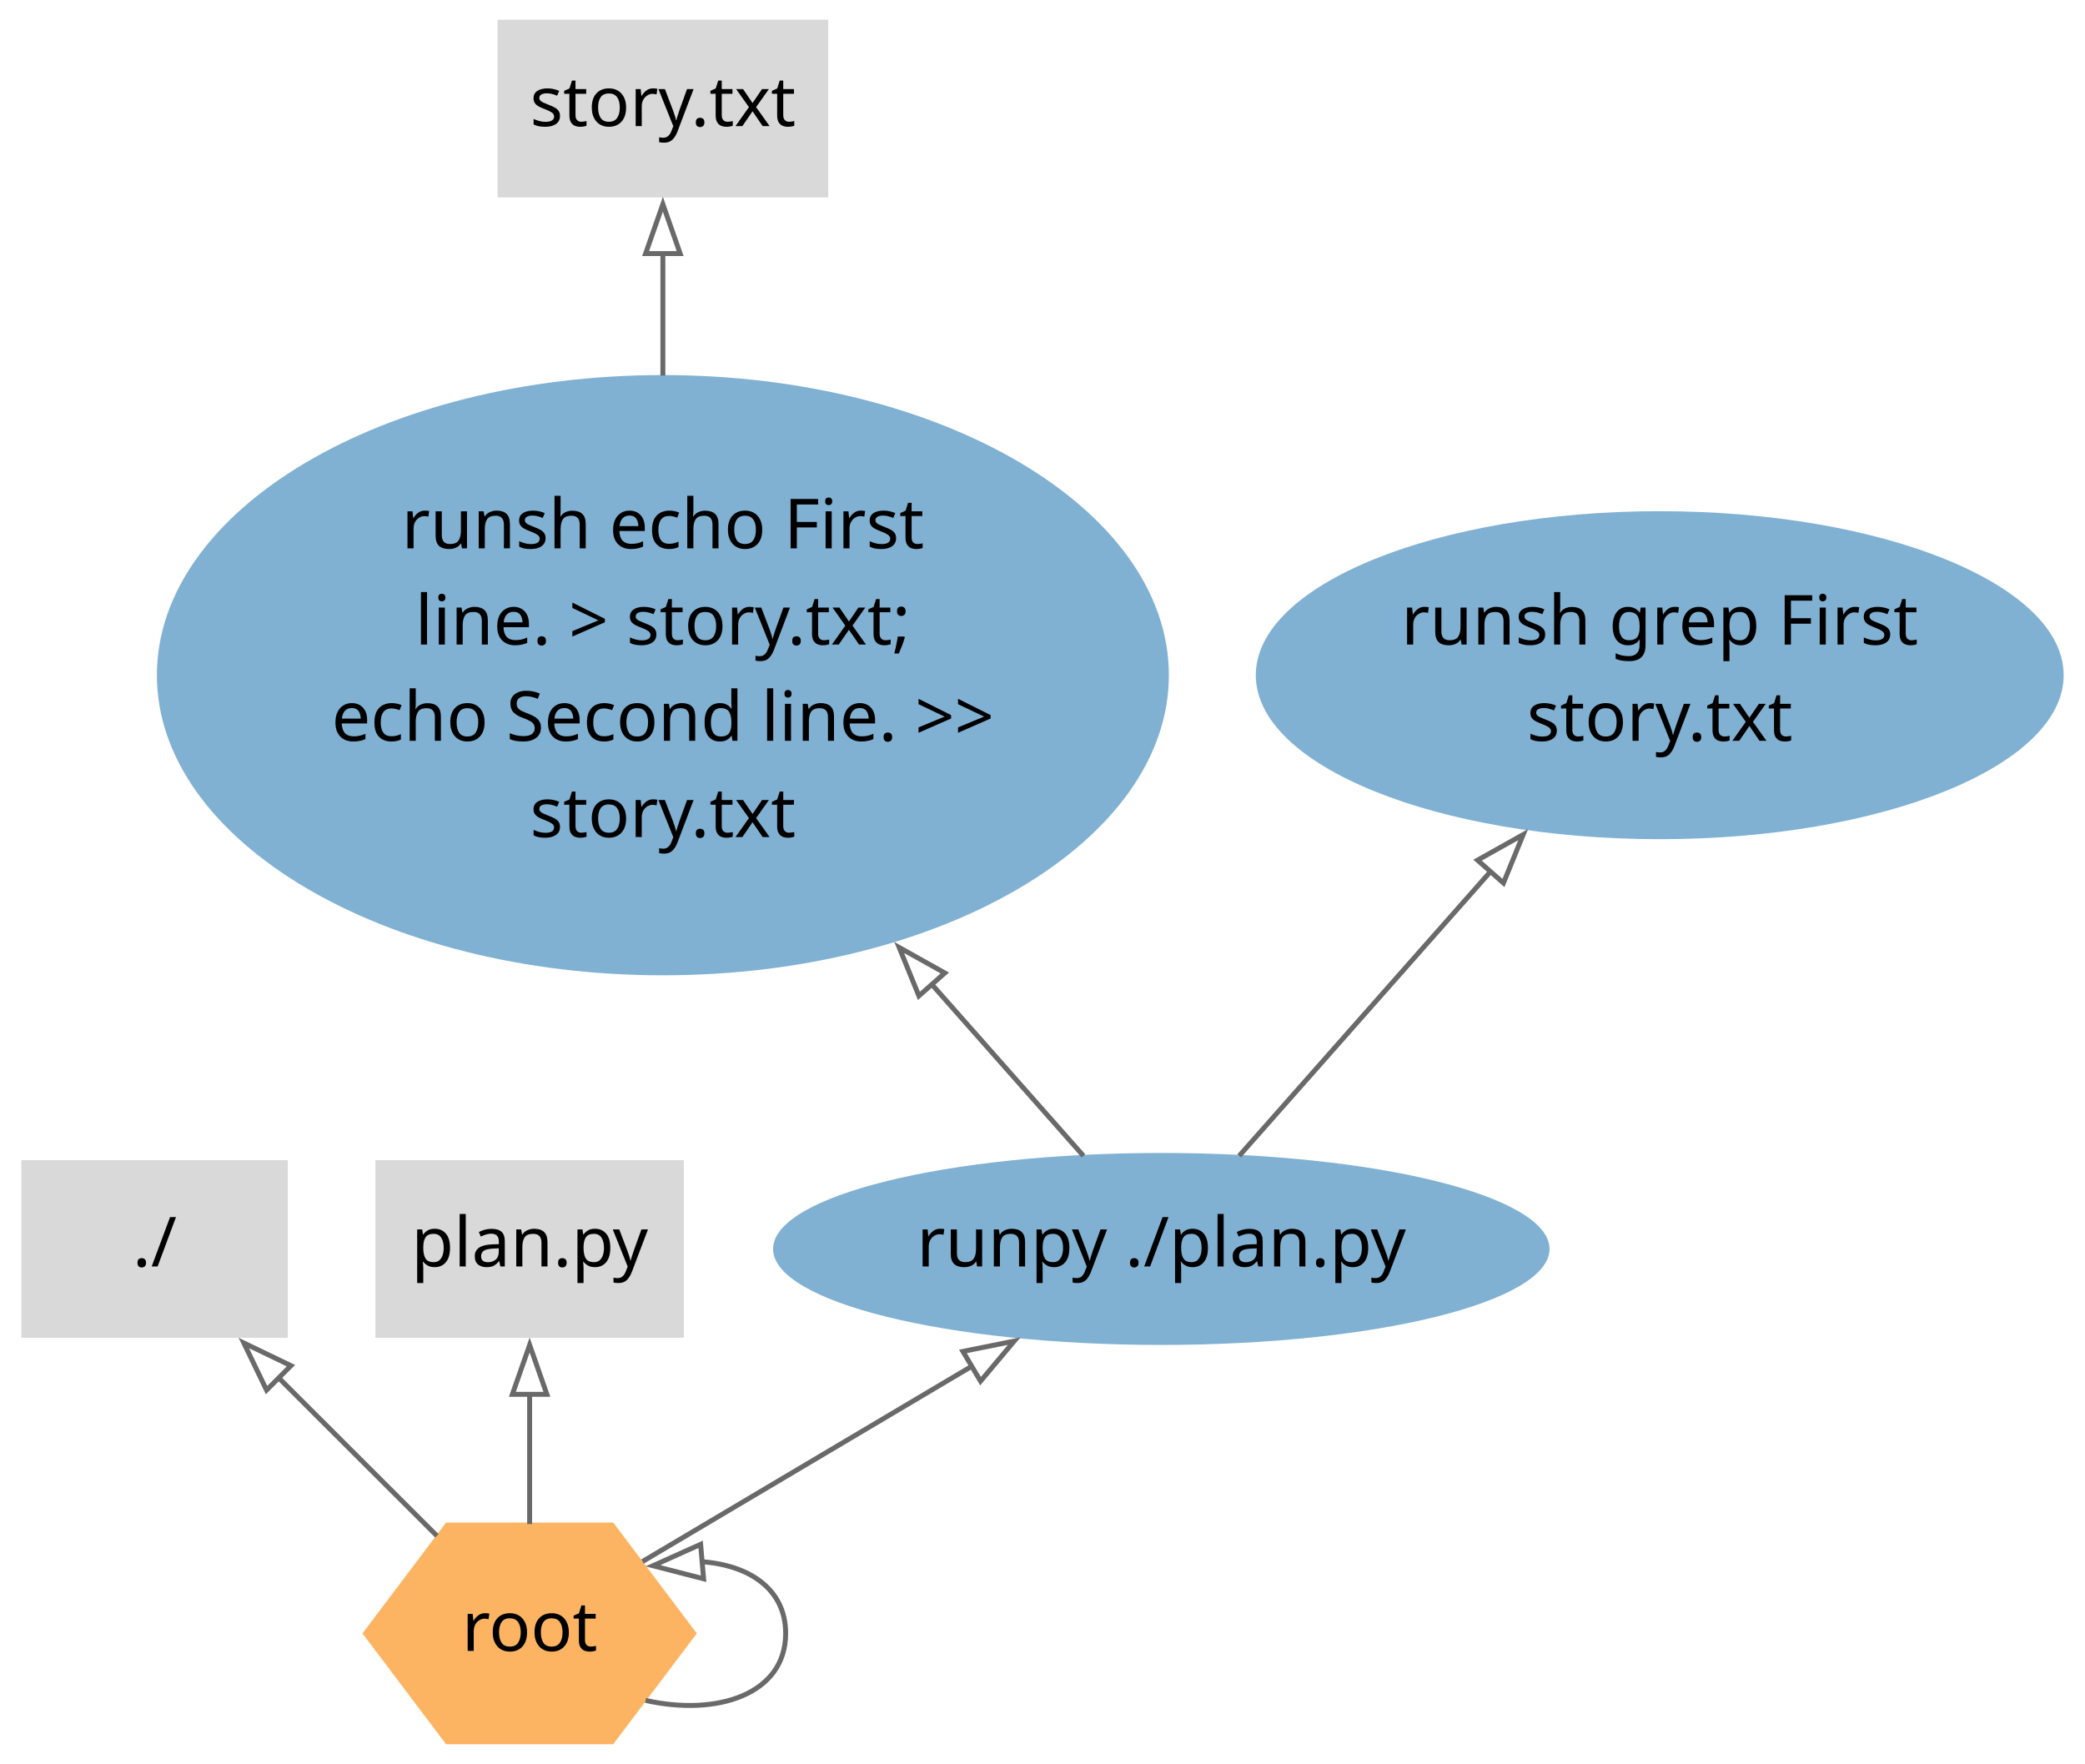
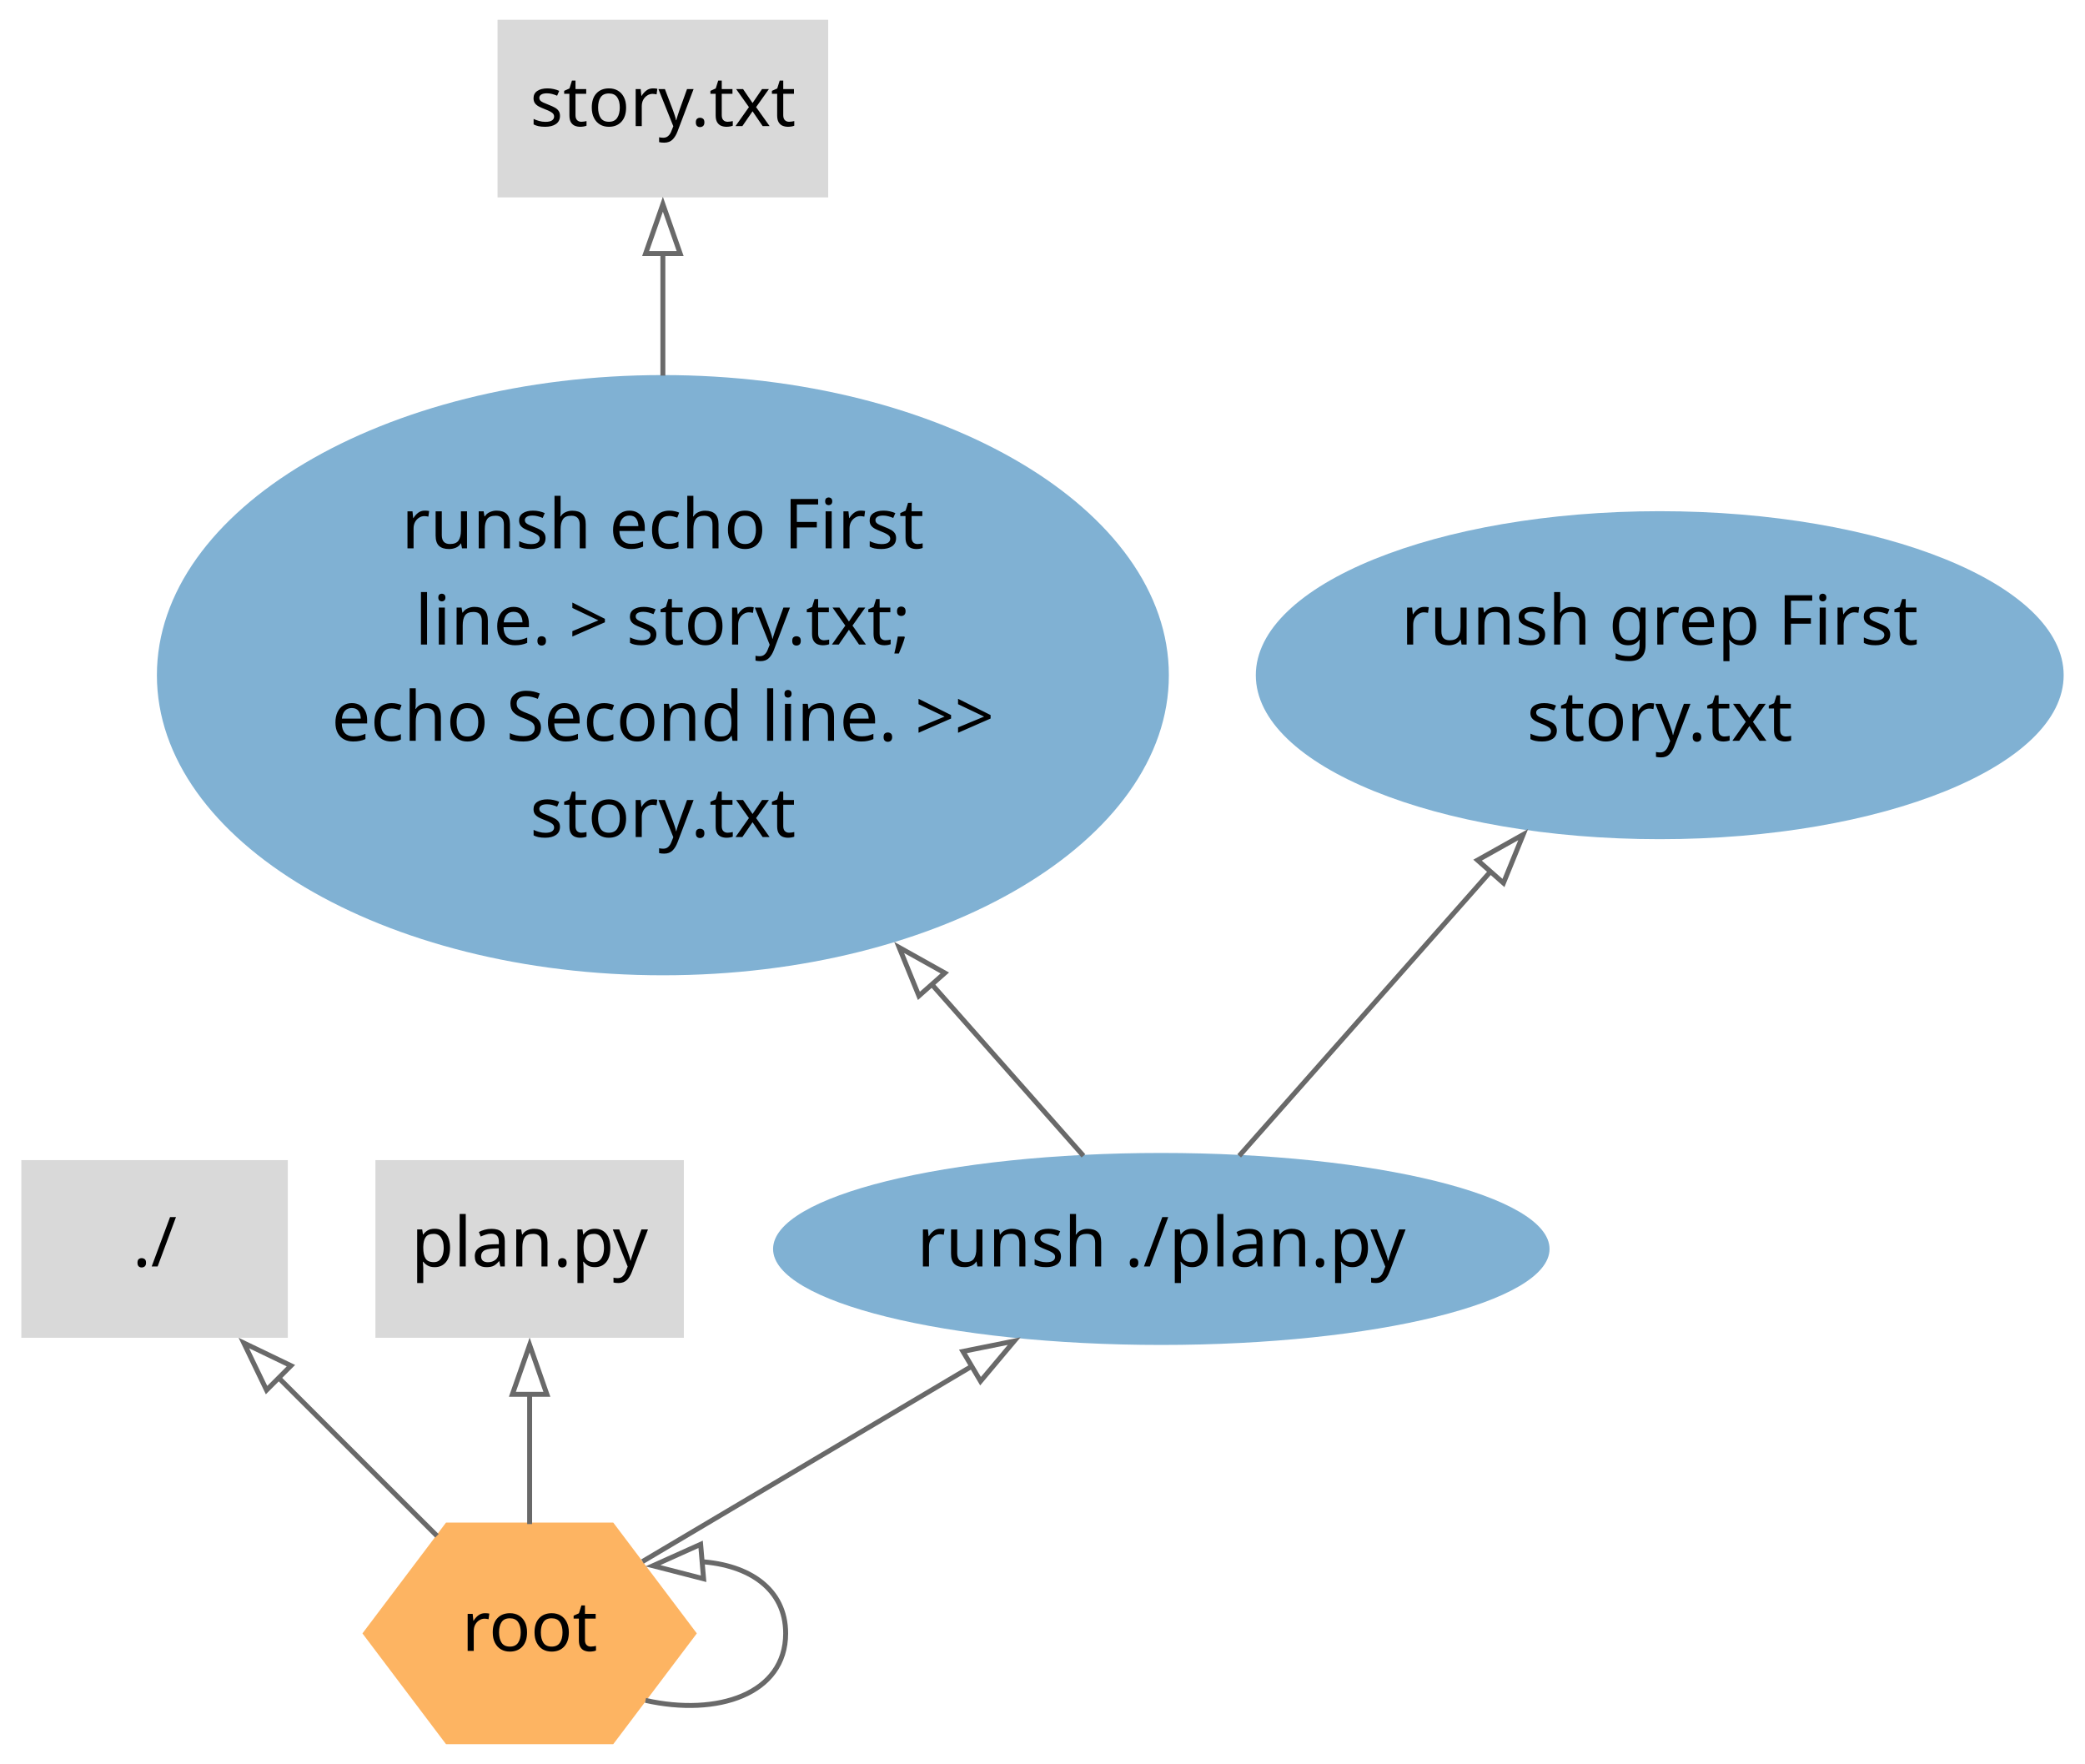
<svg xmlns="http://www.w3.org/2000/svg" width="422pt" height="357pt" viewBox="0.00 0.00 421.85 357.42">
  <g id="graph0" class="graph" transform="scale(1 1) rotate(0) translate(4 353.42)">
    <g id="node1" class="node">
      <polygon fill="#d9d9d9" stroke="black" stroke-width="0" points="54,-118.35 0,-118.35 0,-82.35 54,-82.35 54,-118.35" />
      <text text-anchor="middle" x="27" y="-96.8" font-family="IBM Plex Sans" font-size="14.00">./</text>
    </g>
    <g id="node2" class="node">
      <polygon fill="#d9d9d9" stroke="black" stroke-width="0" points="134.25,-118.35 71.75,-118.35 71.75,-82.35 134.25,-82.35 134.25,-118.35" />
      <text text-anchor="middle" x="103" y="-96.8" font-family="IBM Plex Sans" font-size="14.00">plan.py</text>
    </g>
    <g id="node3" class="node">
      <polygon fill="#d9d9d9" stroke="black" stroke-width="0" points="163.5,-349.42 96.5,-349.42 96.5,-313.42 163.5,-313.42 163.5,-349.42" />
      <text text-anchor="middle" x="130" y="-327.87" font-family="IBM Plex Sans" font-size="14.00">story.txt</text>
    </g>
    <g id="node4" class="node">
      <polygon fill="#fdb462" stroke="black" stroke-width="0" points="136.88,-22.45 119.94,-44.91 86.06,-44.91 69.12,-22.45 86.06,0 119.94,0 136.88,-22.45" />
      <text text-anchor="middle" x="103" y="-18.9" font-family="IBM Plex Sans" font-size="14.00">root</text>
    </g>
    <g id="edge2" class="edge">
      <path fill="none" stroke="dimgray" d="M84.21,-42.22C74.5,-51.91 62.52,-63.88 52.03,-74.35" />
      <polygon fill="none" stroke="dimgray" points="49.69,-71.75 45.09,-81.29 54.63,-76.7 49.69,-71.75" />
    </g>
    <g id="edge3" class="edge">
      <path fill="none" stroke="dimgray" d="M103,-44.6C103,-52.8 103,-62.31 103,-71.09" />
      <polygon fill="none" stroke="dimgray" points="99.5,-70.89 103,-80.89 106.5,-70.89 99.5,-70.89" />
    </g>
    <g id="edge1" class="edge">
      <path fill="none" stroke="dimgray" d="M126.48,-8.88C141.03,-5.6 154.88,-10.13 154.88,-22.45 154.88,-31.5 147.41,-36.35 137.68,-36.99" />
      <polygon fill="none" stroke="dimgray" points="138.25,-33.52 127.99,-36.16 137.65,-40.5 138.25,-33.52" />
    </g>
    <g id="node5" class="node">
      <ellipse fill="#80b1d3" stroke="black" stroke-width="0" cx="231" cy="-100.35" rx="78.67" ry="19.45" />
-       <text text-anchor="middle" x="231" y="-96.8" font-family="IBM Plex Sans" font-size="14.00">runpy ./plan.py</text>
+       <text text-anchor="middle" x="231" y="-96.8" font-family="IBM Plex Sans" font-size="14.00">runsh ./plan.py</text>
    </g>
    <g id="edge4" class="edge">
      <path fill="none" stroke="dimgray" d="M125.88,-37.02C144.47,-48.04 171.07,-63.82 192.86,-76.74" />
      <polygon fill="none" stroke="dimgray" points="190.8,-79.59 201.19,-81.68 194.37,-73.56 190.8,-79.59" />
    </g>
    <g id="node6" class="node">
      <ellipse fill="#80b1d3" stroke="black" stroke-width="0" cx="130" cy="-216.61" rx="102.53" ry="60.81" />
      <text text-anchor="middle" x="130" y="-242.31" font-family="IBM Plex Sans" font-size="14.00">runsh echo First</text>
      <text text-anchor="middle" x="130" y="-222.81" font-family="IBM Plex Sans" font-size="14.00">line. &gt; story.txt;</text>
      <text text-anchor="middle" x="130" y="-203.31" font-family="IBM Plex Sans" font-size="14.00">echo Second line. &gt;&gt;</text>
      <text text-anchor="middle" x="130" y="-183.81" font-family="IBM Plex Sans" font-size="14.00">story.txt</text>
    </g>
    <g id="edge5" class="edge">
      <path fill="none" stroke="dimgray" d="M215.22,-119.21C206.71,-128.83 195.65,-141.35 184.33,-154.15" />
      <polygon fill="none" stroke="dimgray" points="181.88,-151.63 177.88,-161.44 187.13,-156.27 181.88,-151.63" />
    </g>
    <g id="node7" class="node">
      <ellipse fill="#80b1d3" stroke="black" stroke-width="0" cx="332" cy="-216.61" rx="81.85" ry="33.23" />
      <text text-anchor="middle" x="332" y="-222.81" font-family="IBM Plex Sans" font-size="14.00">runsh grep First</text>
      <text text-anchor="middle" x="332" y="-203.31" font-family="IBM Plex Sans" font-size="14.00">story.txt</text>
    </g>
    <g id="edge6" class="edge">
      <path fill="none" stroke="dimgray" d="M246.78,-119.21C260.41,-134.62 280.58,-157.44 297.87,-177" />
      <polygon fill="none" stroke="dimgray" points="295.08,-179.13 304.33,-184.31 300.33,-174.5 295.08,-179.13" />
    </g>
    <g id="edge7" class="edge">
      <path fill="none" stroke="dimgray" d="M130,-277.32C130,-285.95 130,-294.49 130,-302.1" />
      <polygon fill="none" stroke="dimgray" points="126.5,-302.04 130,-312.04 133.5,-302.04 126.5,-302.04" />
    </g>
  </g>
</svg>
